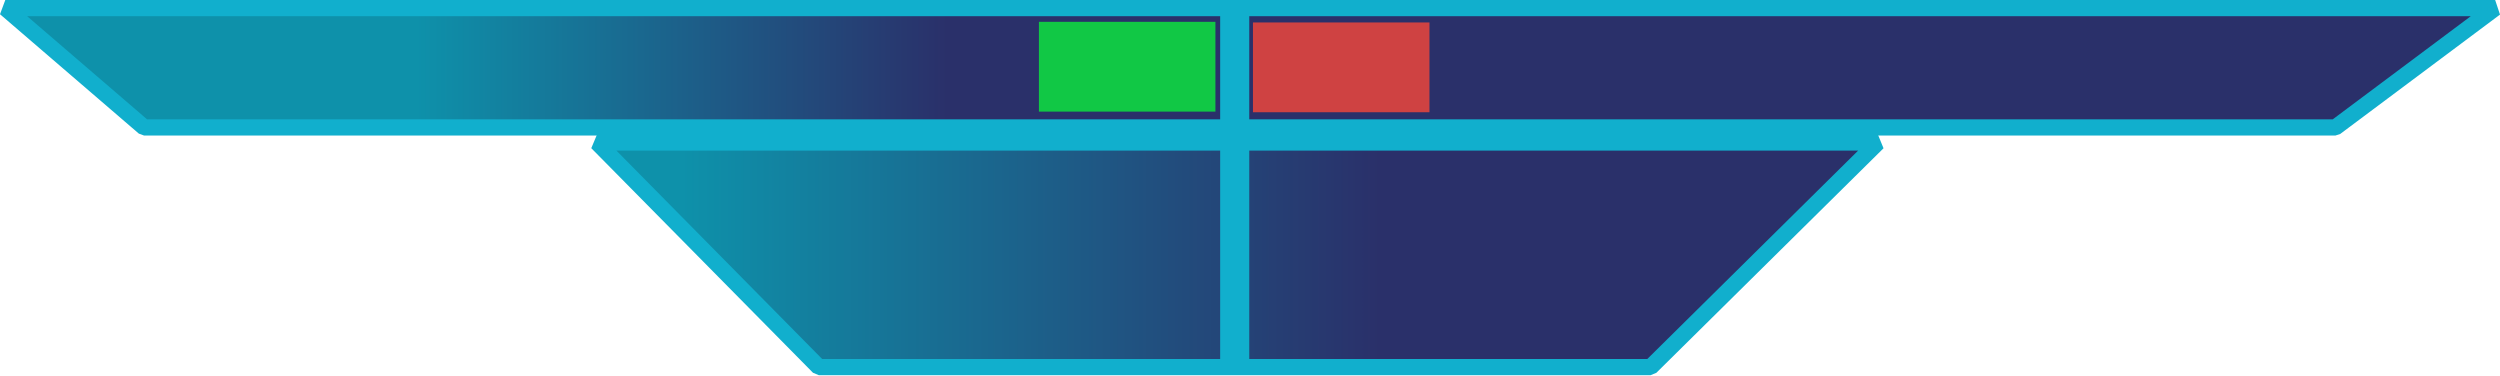
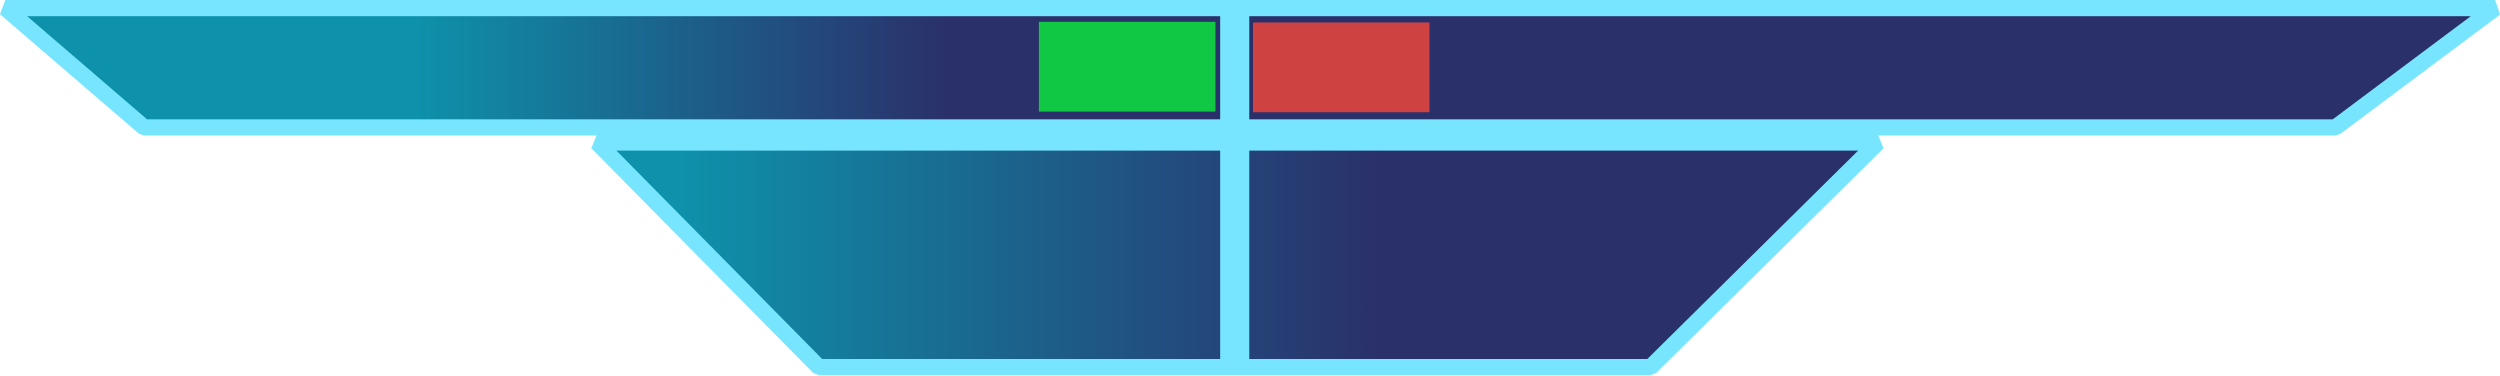
- <svg xmlns="http://www.w3.org/2000/svg" xmlns:xlink="http://www.w3.org/1999/xlink" width="597.264pt" height="89.631pt" viewBox="0 0 210.701 31.62" version="1.1" id="svg8">
+ <svg xmlns="http://www.w3.org/2000/svg" xmlns:xlink="http://www.w3.org/1999/xlink" width="210.701mm" height="31.62mm" viewBox="0 0 210.701 31.62" version="1.1" id="svg8">
  <defs id="defs2">
+     <linearGradient xlink:href="#blue" id="linearGradient949" x1="34.135" y1="28.181" x2="78.903" y2="28.181" gradientUnits="userSpaceOnUse" gradientTransform="translate(-854.7956,-104.9567)" />
    <linearGradient id="blue">
      <stop style="stop-color:#0e91aa;stop-opacity:1" offset="0" id="stop921" />
      <stop style="stop-color:#2a306a;stop-opacity:1" offset="1" id="stop923" />
    </linearGradient>
-     <linearGradient xlink:href="#blue" id="linearGradient935" x1="56.455" y1="43.943" x2="115.371" y2="43.943" gradientUnits="userSpaceOnUse" />
-     <linearGradient xlink:href="#blue" id="linearGradient949" x1="34.135" y1="28.181" x2="78.903" y2="28.181" gradientUnits="userSpaceOnUse" />
+     <linearGradient xlink:href="#blue" id="linearGradient935" x1="56.455" y1="43.943" x2="115.371" y2="43.943" gradientUnits="userSpaceOnUse" gradientTransform="translate(-854.7956,-104.9567)" />
  </defs>
-   <g id="layer1" transform="translate(0.9781174,-22.46861)">
-     <path id="rect910" style="fill:url(#linearGradient949);fill-opacity:1;stroke:#11afcd;stroke-width:1.365;stroke-linejoin:bevel;stroke-miterlimit:4;stroke-dasharray:none;stroke-opacity:1" d="M -0.533,23.151 H 209.315 L 195.849,33.211 H 11.166 Z" />
-     <path id="path913" style="fill:url(#linearGradient935);fill-opacity:1;stroke:#11afcd;stroke-width:1.365;stroke-linejoin:bevel;stroke-miterlimit:4;stroke-dasharray:none;stroke-opacity:1" d="M 49.341,34.479 H 157.287 L 138.138,53.406 H 68.027 Z" />
-     <path style="fill:none;stroke:#11afcd;stroke-width:2.452;stroke-linecap:butt;stroke-linejoin:miter;stroke-miterlimit:4;stroke-dasharray:none;stroke-opacity:1" d="M 103.084,52.915 V 22.8" id="path915" />
-     <path style="fill:none;stroke:#11c845;stroke-width:7.567;stroke-linecap:butt;stroke-linejoin:miter;stroke-miterlimit:4;stroke-dasharray:none;stroke-opacity:1" d="M 101.458,28.092 H 86.582" id="path917" />
-     <path style="fill:none;stroke:#cf4242;stroke-width:7.567;stroke-linecap:butt;stroke-linejoin:miter;stroke-miterlimit:4;stroke-dasharray:none;stroke-opacity:1" d="M 119.498,28.145 H 104.623" id="path919" />
+   <g id="layer1" transform="translate(855.7737,82.48812)">
+     <path id="rect910" style="fill:url(#linearGradient949);fill-opacity:1;stroke:#78e5ff;stroke-width:1.365;stroke-linejoin:bevel;stroke-miterlimit:4;stroke-dasharray:none;stroke-opacity:1" d="m -855.329,-81.806 h 209.848 l -13.466,10.06 h -184.683 z" />
+     <path id="path913" style="fill:url(#linearGradient935);fill-opacity:1;stroke:#78e5ff;stroke-width:1.365;stroke-linejoin:bevel;stroke-miterlimit:4;stroke-dasharray:none;stroke-opacity:1" d="m -805.455,-70.477 h 107.946 l -19.149,18.926 h -70.11 z" />
+     <path style="fill:none;stroke:#78e5ff;stroke-width:2.452;stroke-linecap:butt;stroke-linejoin:miter;stroke-miterlimit:4;stroke-dasharray:none;stroke-opacity:1" d="M -751.711,-52.042 V -82.157" id="path915" />
+     <path style="fill:none;stroke:#11c845;stroke-width:7.567;stroke-linecap:butt;stroke-linejoin:miter;stroke-miterlimit:4;stroke-dasharray:none;stroke-opacity:1" d="m -753.338,-76.865 h -14.876" id="path917" />
+     <path style="fill:none;stroke:#cf4242;stroke-width:7.567;stroke-linecap:butt;stroke-linejoin:miter;stroke-miterlimit:4;stroke-dasharray:none;stroke-opacity:1" d="m -735.297,-76.812 h -14.876" id="path919" />
  </g>
</svg>
